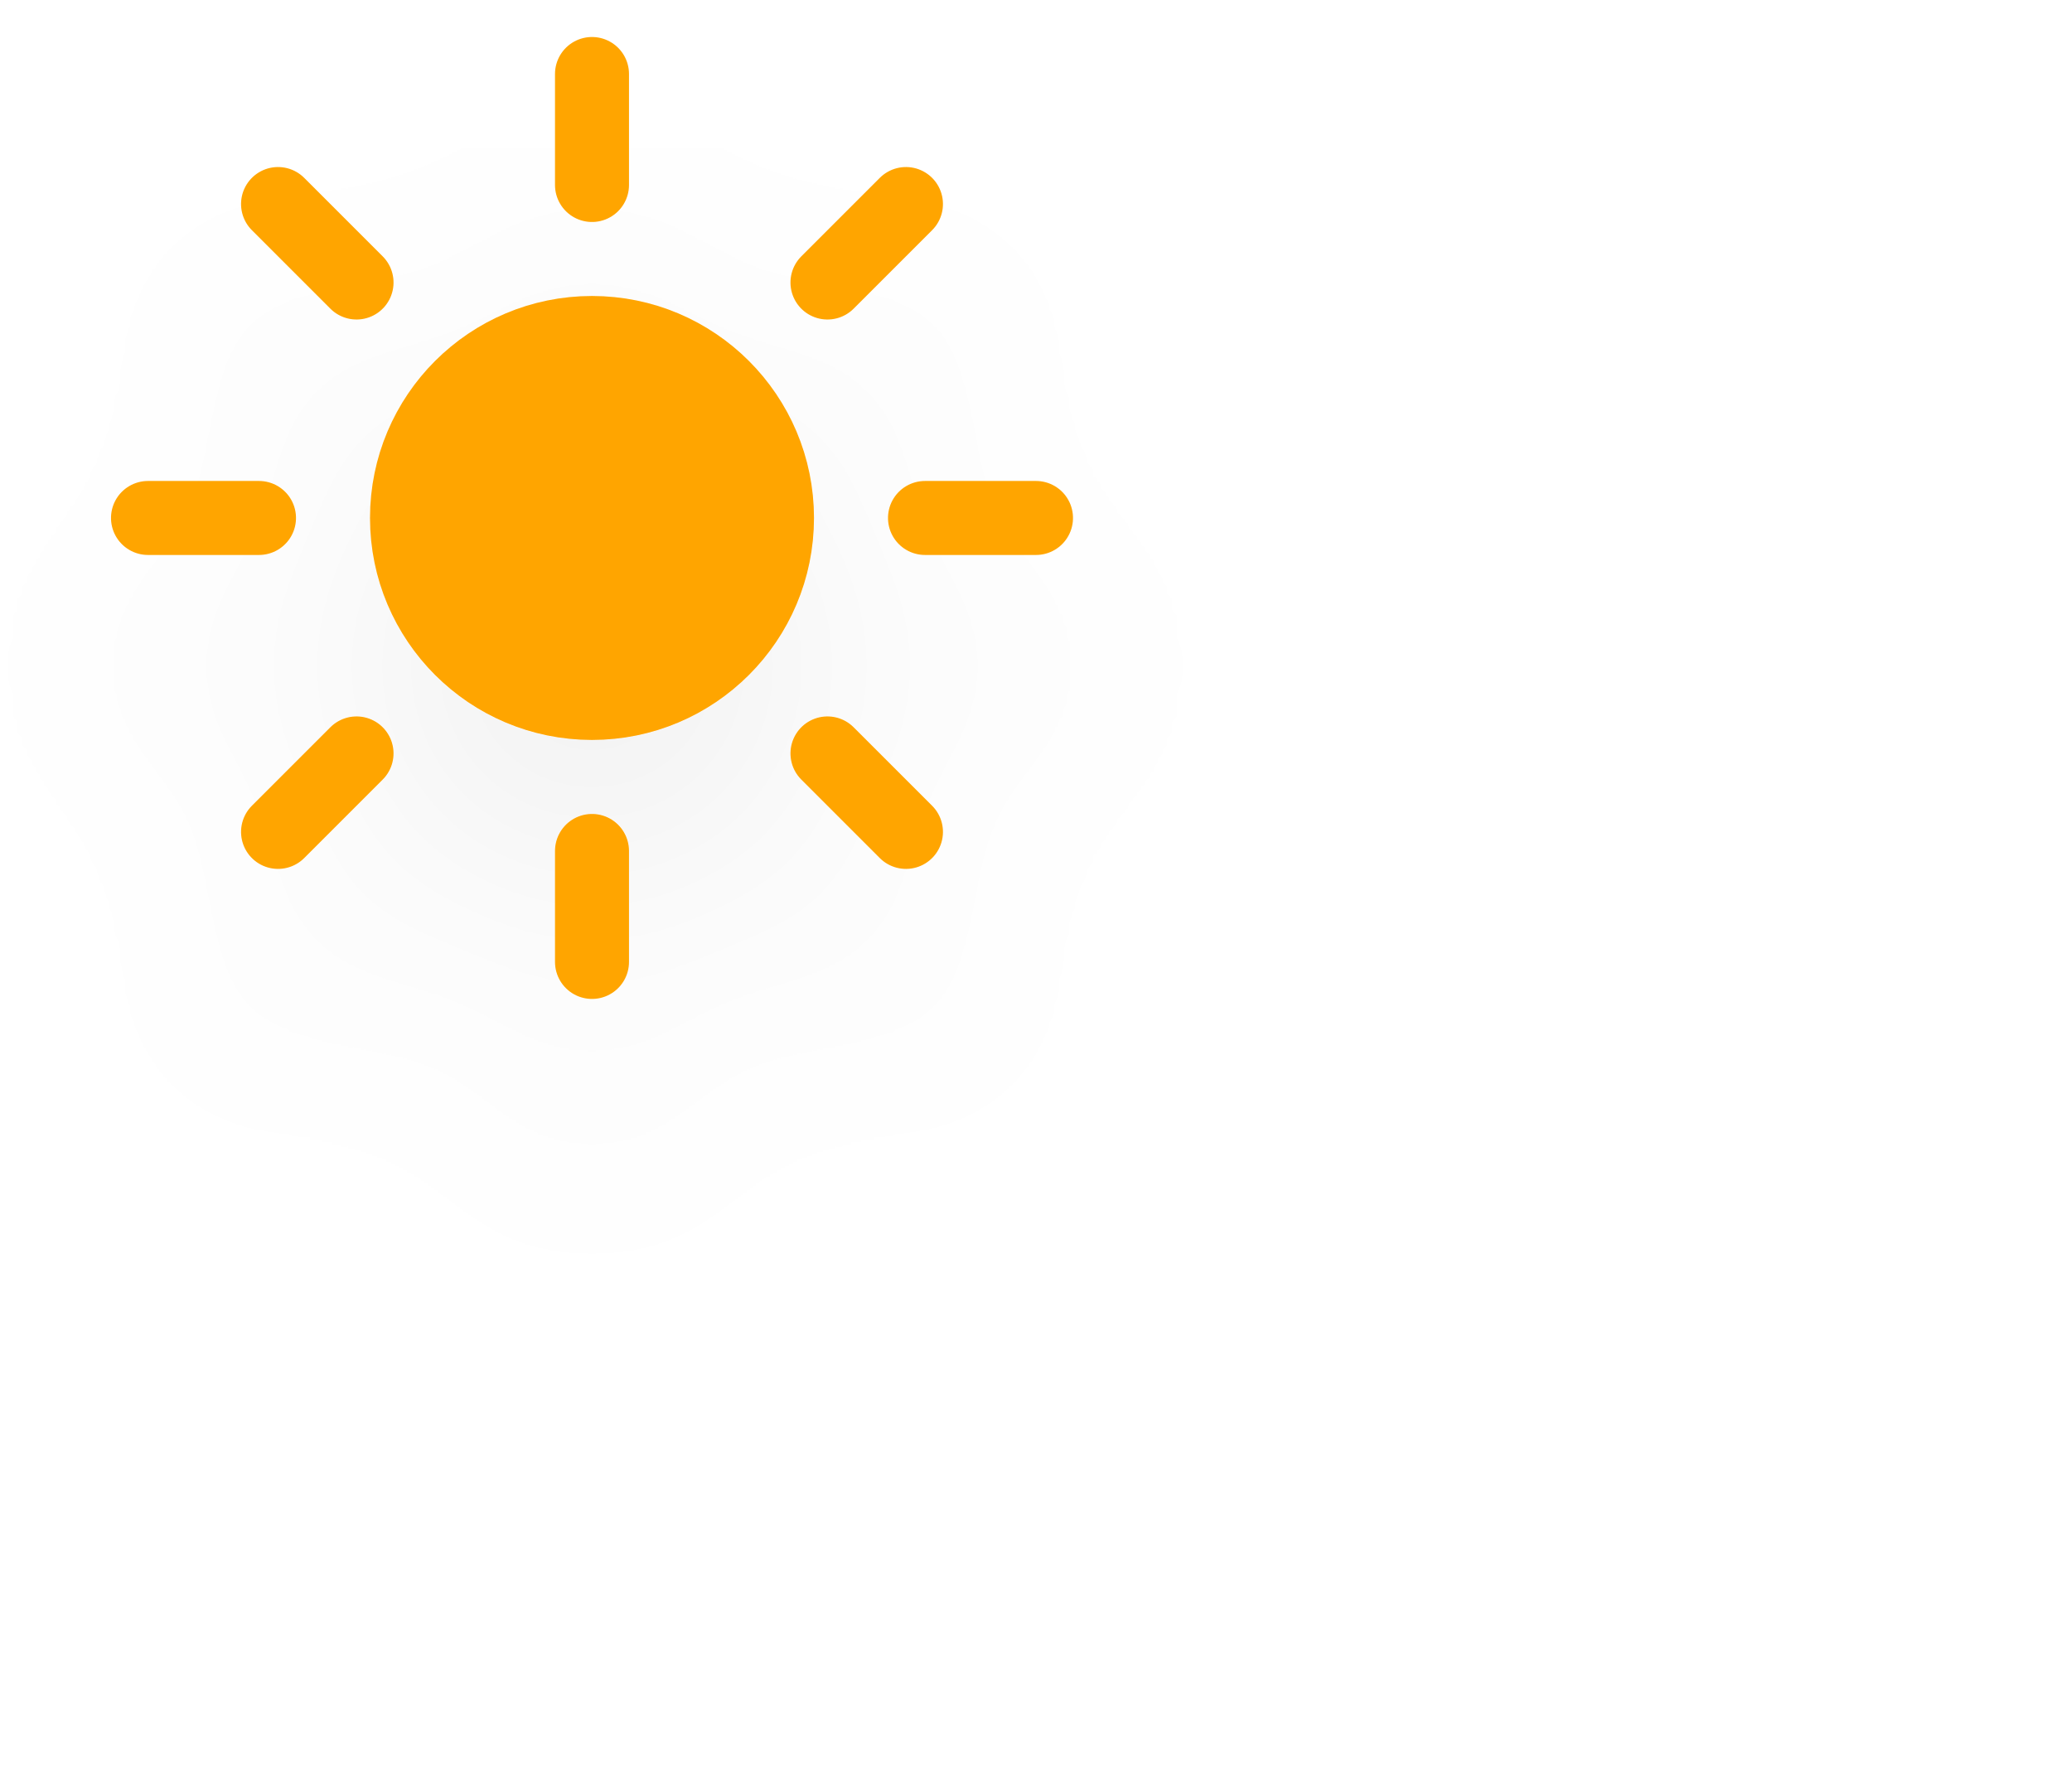
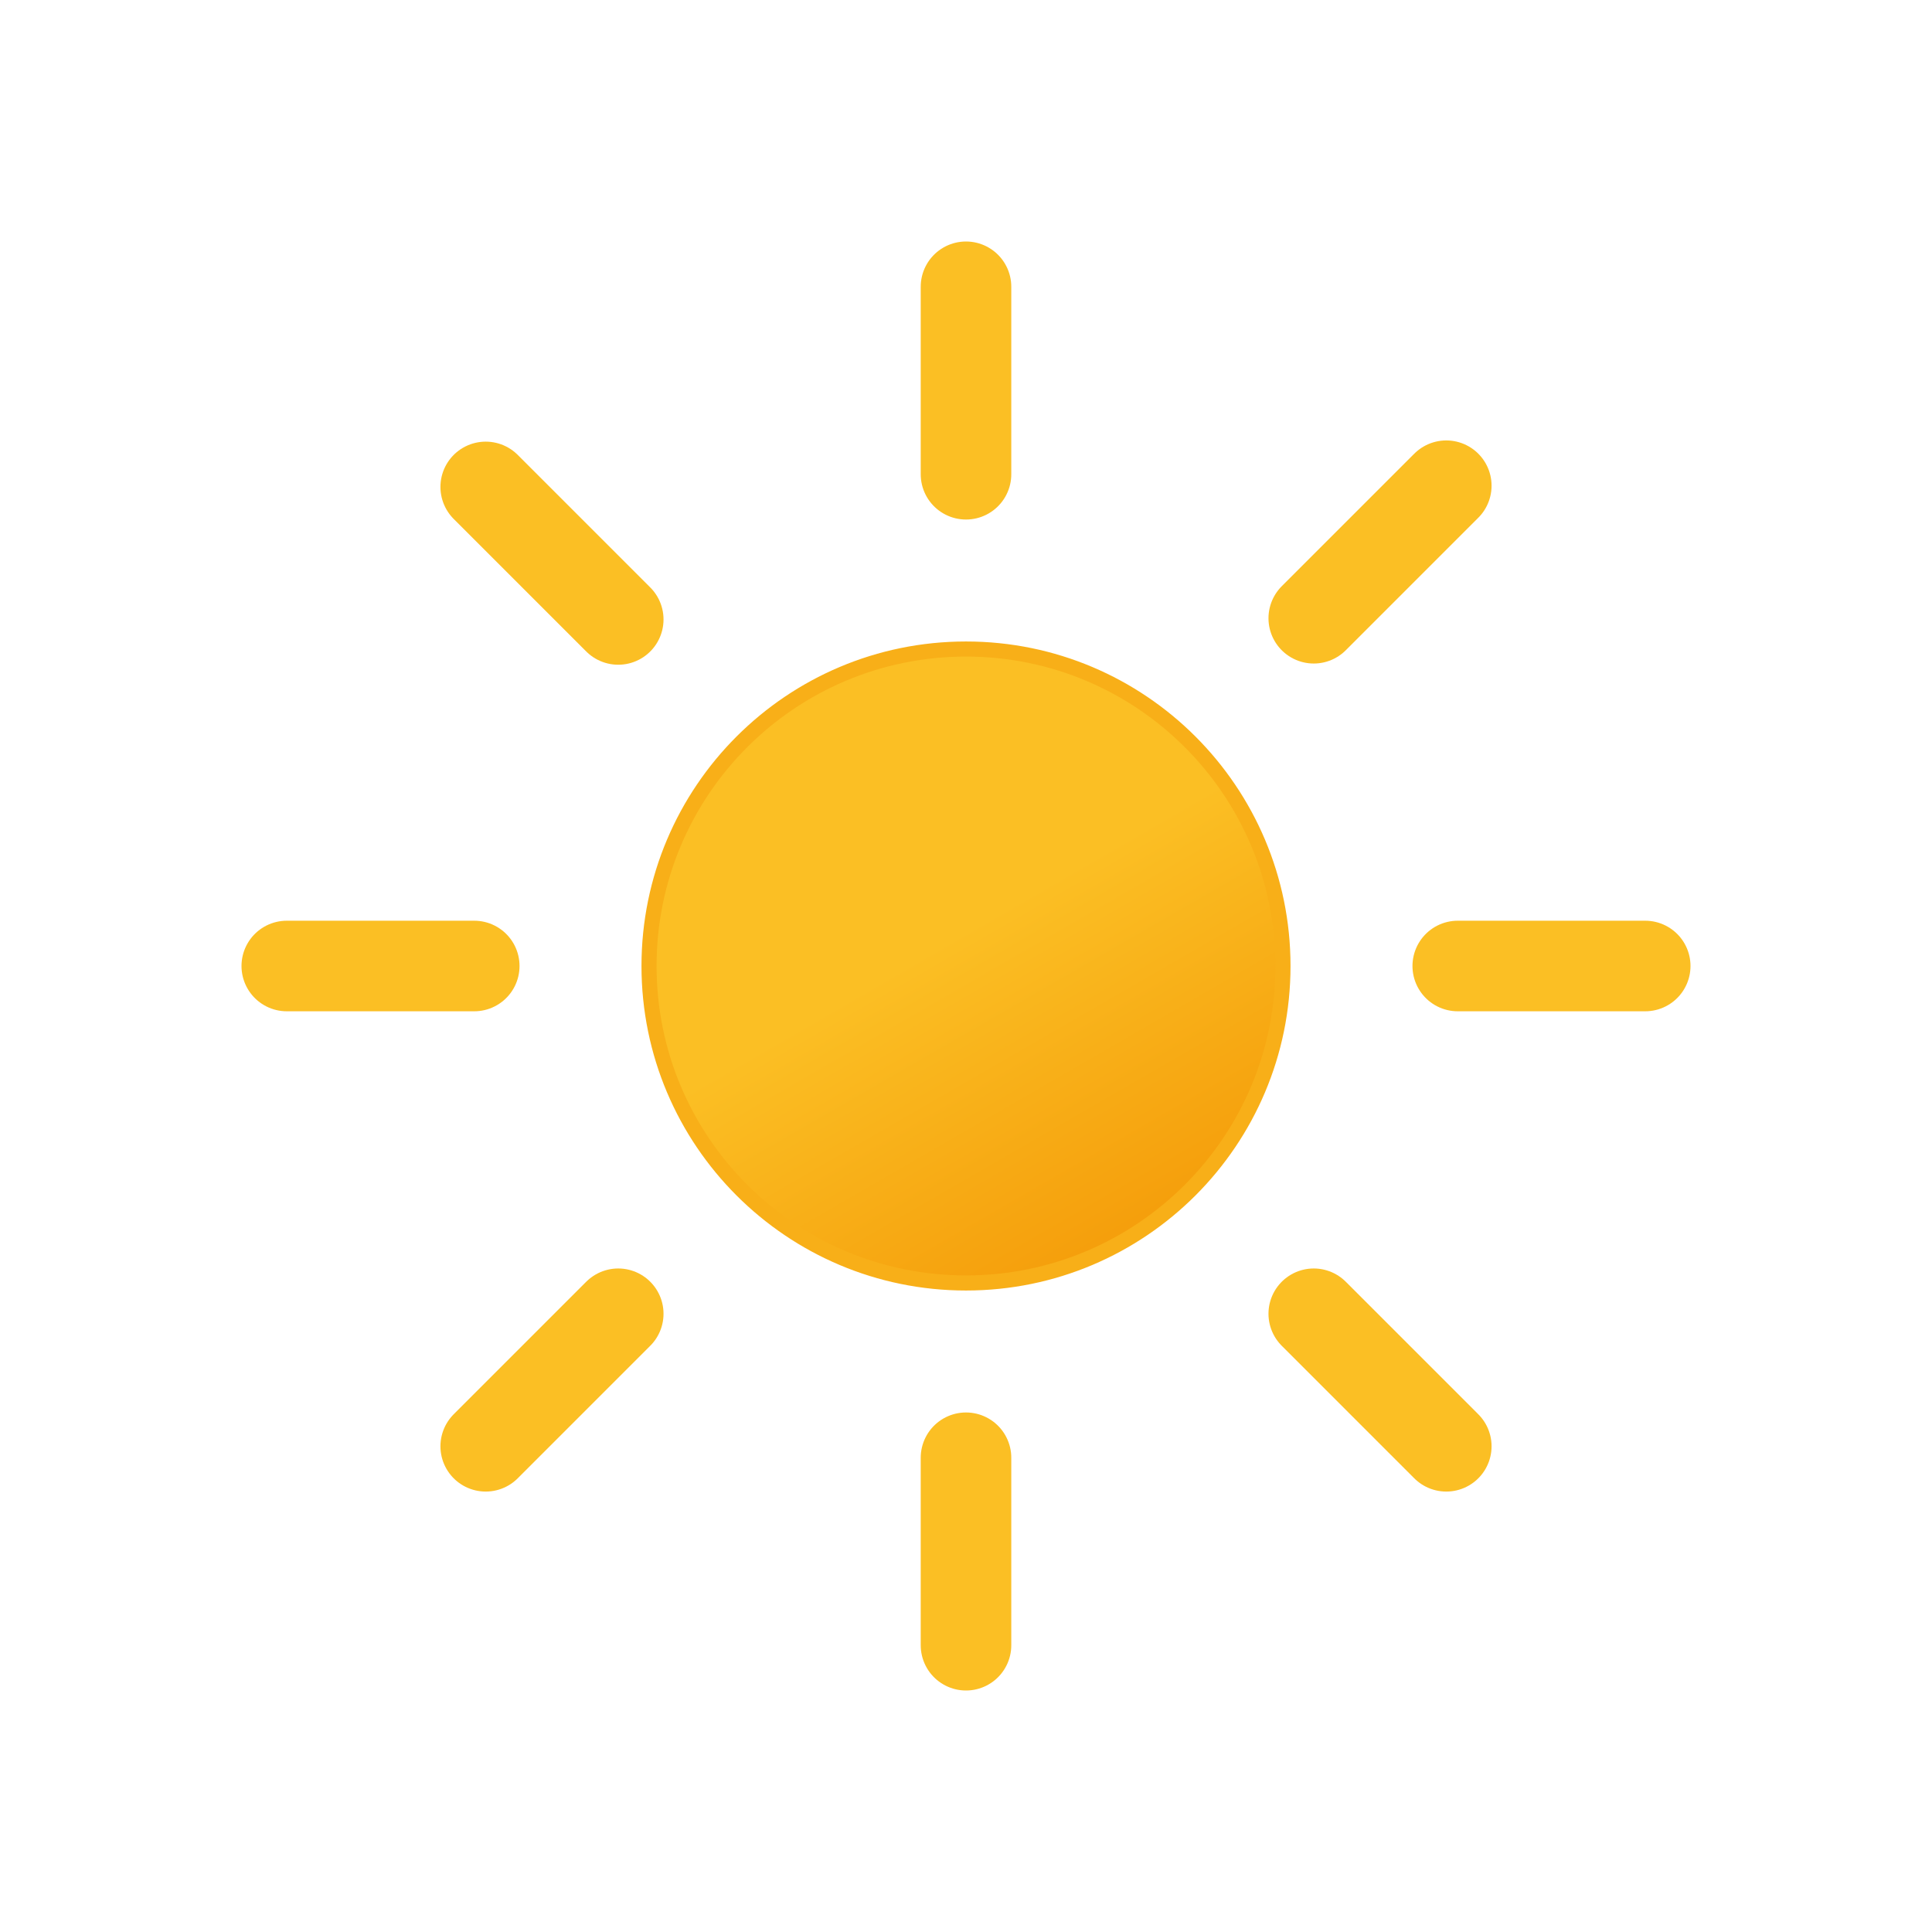
- <svg xmlns="http://www.w3.org/2000/svg" width="56" height="48" version="1.1">
+ <svg xmlns="http://www.w3.org/2000/svg" viewBox="0 0 64 64">
  <defs>
-     <filter id="blur" x="-.342" y="-.342" width="1.683" height="1.85">
-       <feGaussianBlur in="SourceAlpha" stdDeviation="3" />
-       <feOffset dx="0" dy="4" result="offsetblur" />
-       <feComponentTransfer>
-         <feFuncA slope="0.05" type="linear" />
-       </feComponentTransfer>
-       <feMerge>
-         <feMergeNode />
-         <feMergeNode in="SourceGraphic" />
-       </feMerge>
-     </filter>
-     <style type="text/css">
-       
-       /*
- ** SUN
- */
-       @keyframes am-weather-sun {
-         0% {
-           -webkit-transform: rotate(0deg);
-           -moz-transform: rotate(0deg);
-           -ms-transform: rotate(0deg);
-           transform: rotate(0deg);
-         }
- 
-         100% {
-           -webkit-transform: rotate(360deg);
-           -moz-transform: rotate(360deg);
-           -ms-transform: rotate(360deg);
-           transform: rotate(360deg);
-         }
-       }
- 
-       .am-weather-sun {
-         -webkit-animation-name: am-weather-sun;
-         -moz-animation-name: am-weather-sun;
-         -ms-animation-name: am-weather-sun;
-         animation-name: am-weather-sun;
-         -webkit-animation-duration: 9s;
-         -moz-animation-duration: 9s;
-         -ms-animation-duration: 9s;
-         animation-duration: 9s;
-         -webkit-animation-timing-function: linear;
-         -moz-animation-timing-function: linear;
-         -ms-animation-timing-function: linear;
-         animation-timing-function: linear;
-         -webkit-animation-iteration-count: infinite;
-         -moz-animation-iteration-count: infinite;
-         -ms-animation-iteration-count: infinite;
-         animation-iteration-count: infinite;
-       }
- 
-       @keyframes am-weather-sun-shiny {
-         0% {
-           stroke-dasharray: 3px 10px;
-           stroke-dashoffset: 0px;
-         }
- 
-         50% {
-           stroke-dasharray: 0.1px 10px;
-           stroke-dashoffset: -1px;
-         }
- 
-         100% {
-           stroke-dasharray: 3px 10px;
-           stroke-dashoffset: 0px;
-         }
-       }
- 
-       .am-weather-sun-shiny line {
-         -webkit-animation-name: am-weather-sun-shiny;
-         -moz-animation-name: am-weather-sun-shiny;
-         -ms-animation-name: am-weather-sun-shiny;
-         animation-name: am-weather-sun-shiny;
-         -webkit-animation-duration: 2s;
-         -moz-animation-duration: 2s;
-         -ms-animation-duration: 2s;
-         animation-duration: 2s;
-         -webkit-animation-timing-function: linear;
-         -moz-animation-timing-function: linear;
-         -ms-animation-timing-function: linear;
-         animation-timing-function: linear;
-         -webkit-animation-iteration-count: infinite;
-         -moz-animation-iteration-count: infinite;
-         -ms-animation-iteration-count: infinite;
-         animation-iteration-count: infinite;
-       }
-       
-     </style>
+     <linearGradient id="a" x1="26.75" x2="37.25" y1="22.91" y2="41.09" gradientUnits="userSpaceOnUse">
+       <stop offset="0" stop-color="#fbbf24" />
+       <stop offset=".45" stop-color="#fbbf24" />
+       <stop offset="1" stop-color="#f59e0b" />
+     </linearGradient>
  </defs>
-   <g transform="translate(16,-2)" filter="url(#blur)">
-     <g transform="translate(0,16)">
-       <g class="am-weather-sun" style="-moz-animation-duration:9s;-moz-animation-iteration-count:infinite;-moz-animation-name:am-weather-sun;-moz-animation-timing-function:linear;-ms-animation-duration:9s;-ms-animation-iteration-count:infinite;-ms-animation-name:am-weather-sun;-ms-animation-timing-function:linear;-webkit-animation-duration:9s;-webkit-animation-iteration-count:infinite;-webkit-animation-name:am-weather-sun;-webkit-animation-timing-function:linear">
-         <line transform="translate(0,9)" y2="3" fill="none" stroke="#ffa500" stroke-linecap="round" stroke-width="2" />
-         <g transform="rotate(45)">
-           <line transform="translate(0,9)" y2="3" fill="none" stroke="#ffa500" stroke-linecap="round" stroke-width="2" />
-         </g>
-         <g transform="rotate(90)">
-           <line transform="translate(0,9)" y2="3" fill="none" stroke="#ffa500" stroke-linecap="round" stroke-width="2" />
-         </g>
-         <g transform="rotate(135)">
-           <line transform="translate(0,9)" y2="3" fill="none" stroke="#ffa500" stroke-linecap="round" stroke-width="2" />
-         </g>
-         <g transform="scale(-1)">
-           <line transform="translate(0,9)" y2="3" fill="none" stroke="#ffa500" stroke-linecap="round" stroke-width="2" />
-         </g>
-         <g transform="rotate(225)">
-           <line transform="translate(0,9)" y2="3" fill="none" stroke="#ffa500" stroke-linecap="round" stroke-width="2" />
-         </g>
-         <g transform="rotate(-90)">
-           <line transform="translate(0,9)" y2="3" fill="none" stroke="#ffa500" stroke-linecap="round" stroke-width="2" />
-         </g>
-         <g transform="rotate(-45)">
-           <line transform="translate(0,9)" y2="3" fill="none" stroke="#ffa500" stroke-linecap="round" stroke-width="2" />
-         </g>
-         <circle r="5" fill="#ffa500" stroke="#ffa500" stroke-width="2" />
-       </g>
-     </g>
-   </g>
+   <circle cx="32" cy="32" r="10.5" fill="url(#a)" stroke="#f8af18" stroke-miterlimit="10" stroke-width=".5" />
+   <path fill="none" stroke="#fbbf24" stroke-linecap="round" stroke-miterlimit="10" stroke-width="3" d="M32 15.71V9.5m0 45v-6.21m11.52-27.81l4.39-4.39M16.09 47.91l4.39-4.39m0-23l-4.39-4.39m31.82 31.78l-4.39-4.39M15.71 32H9.5m45 0h-6.21">
+     <animateTransform attributeName="transform" dur="45s" repeatCount="indefinite" type="rotate" values="0 32 32; 360 32 32" />
+   </path>
</svg>
